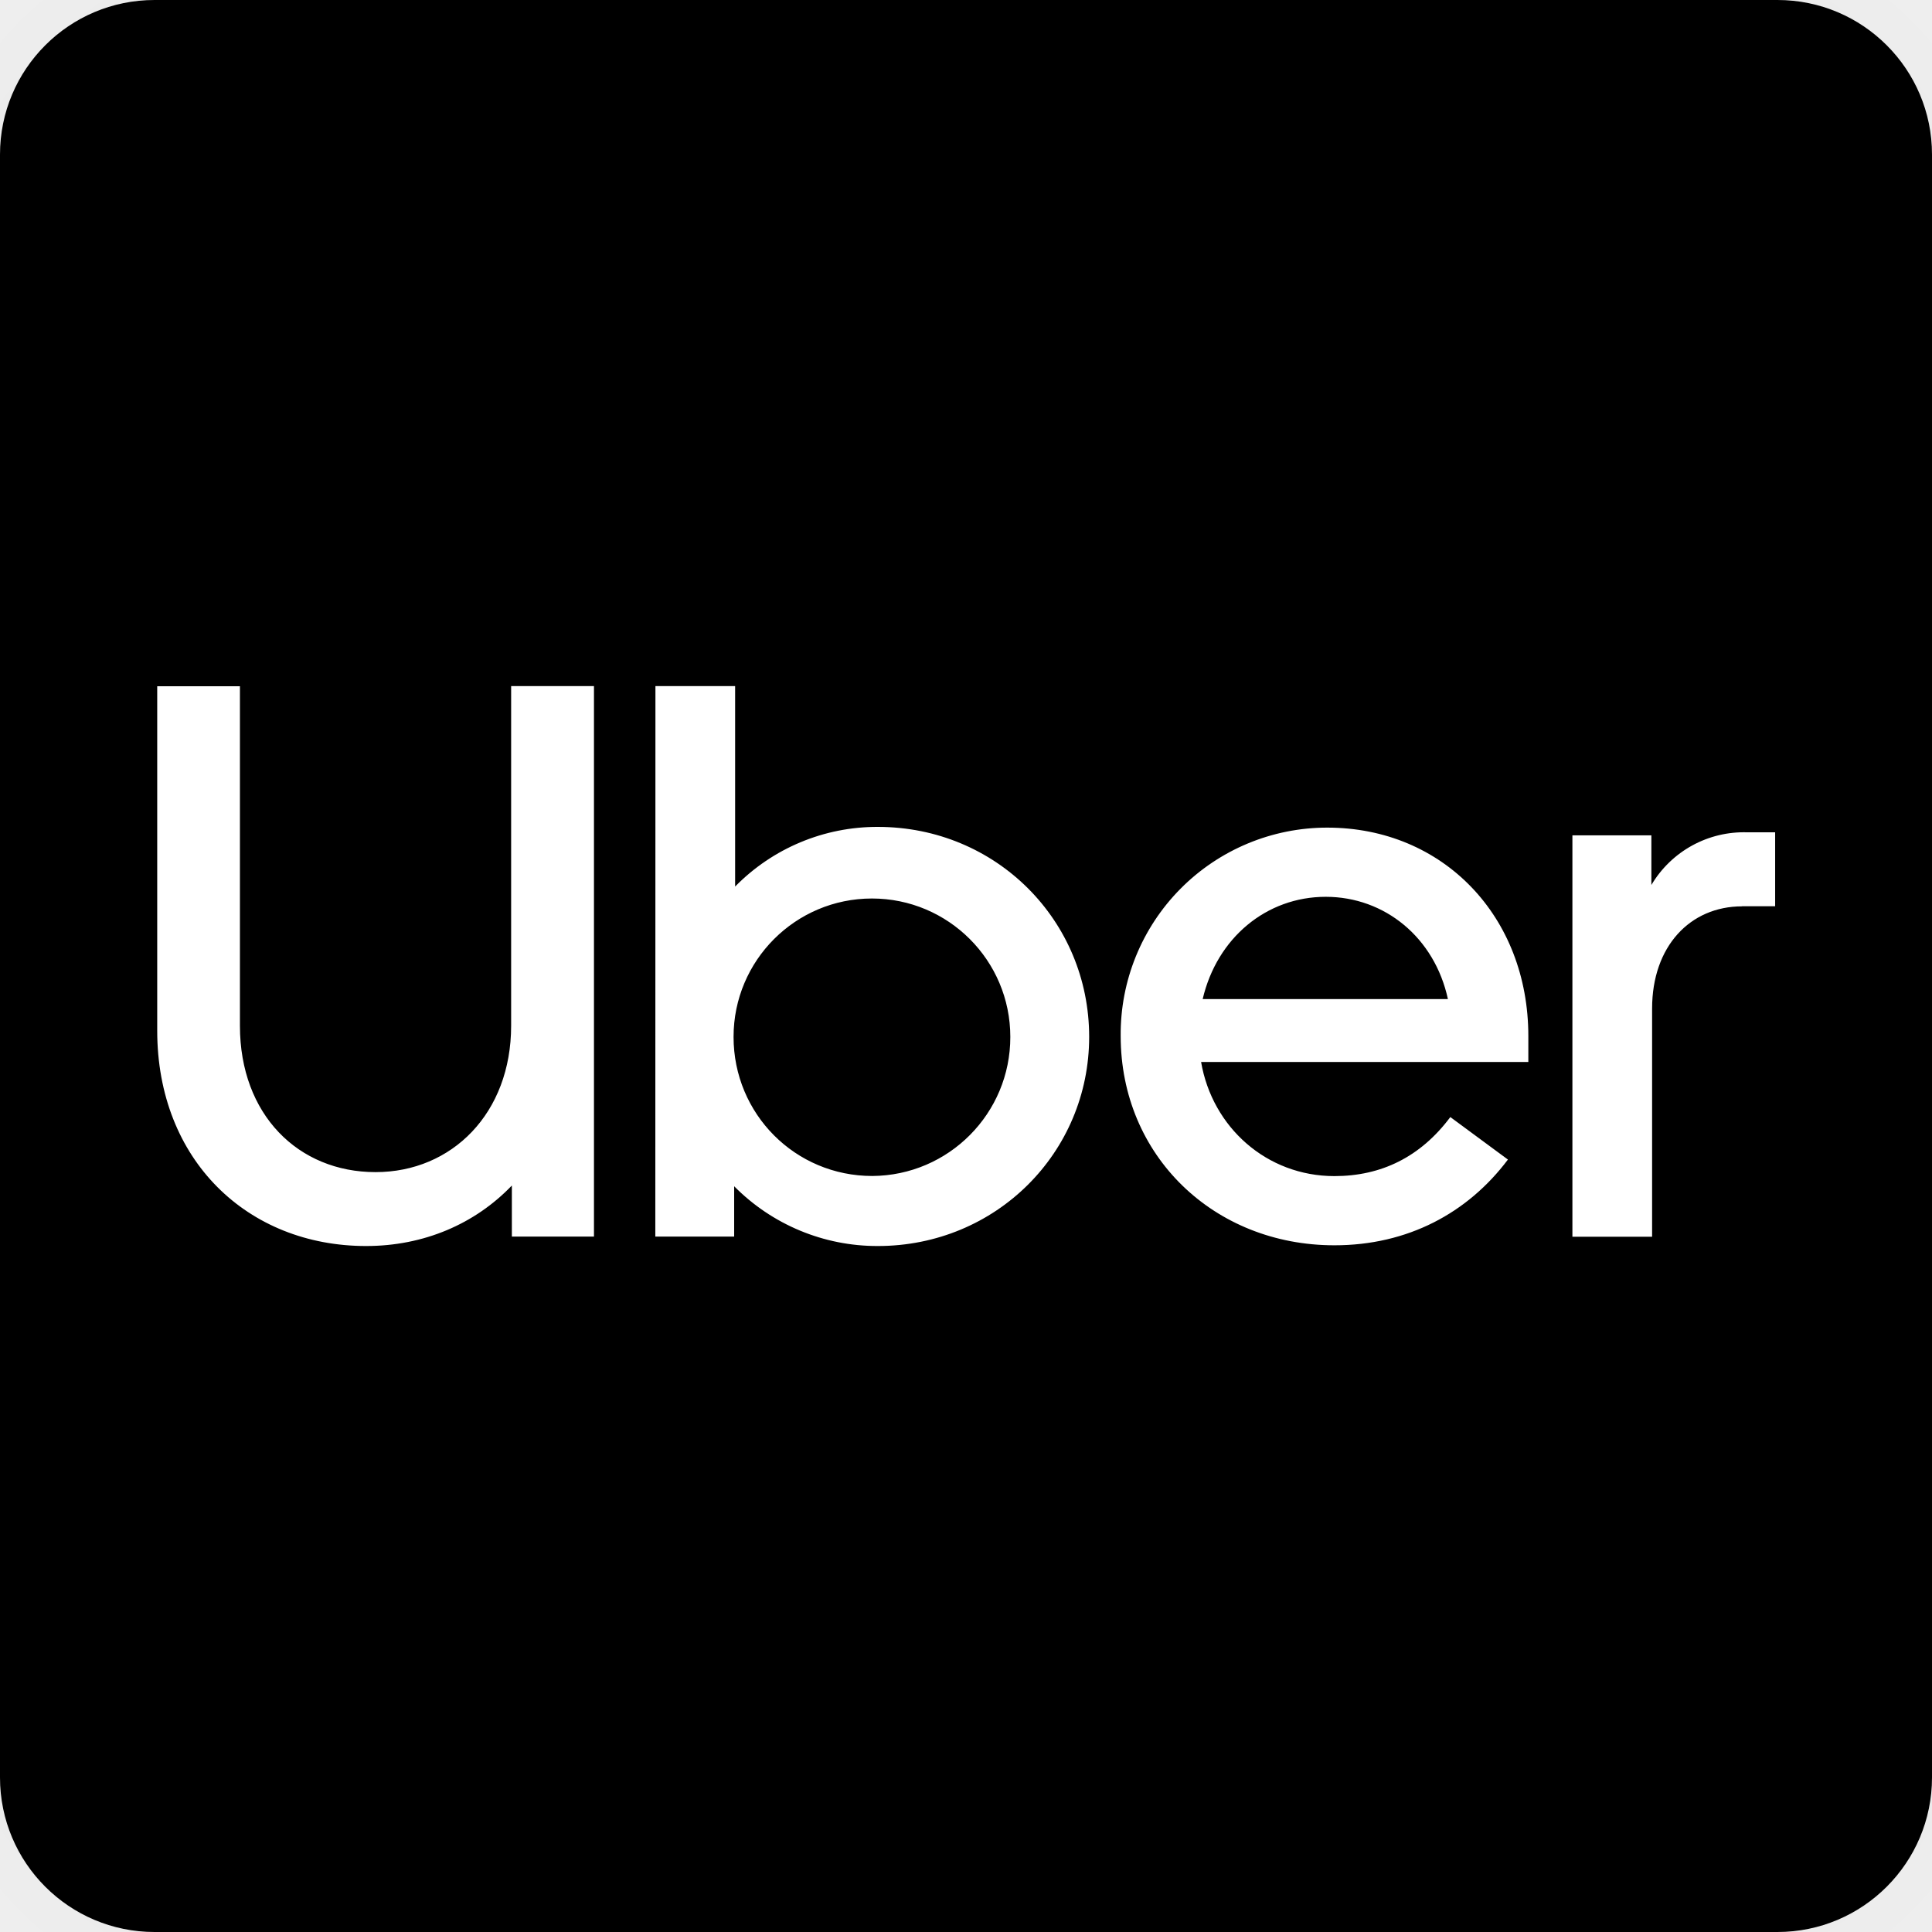
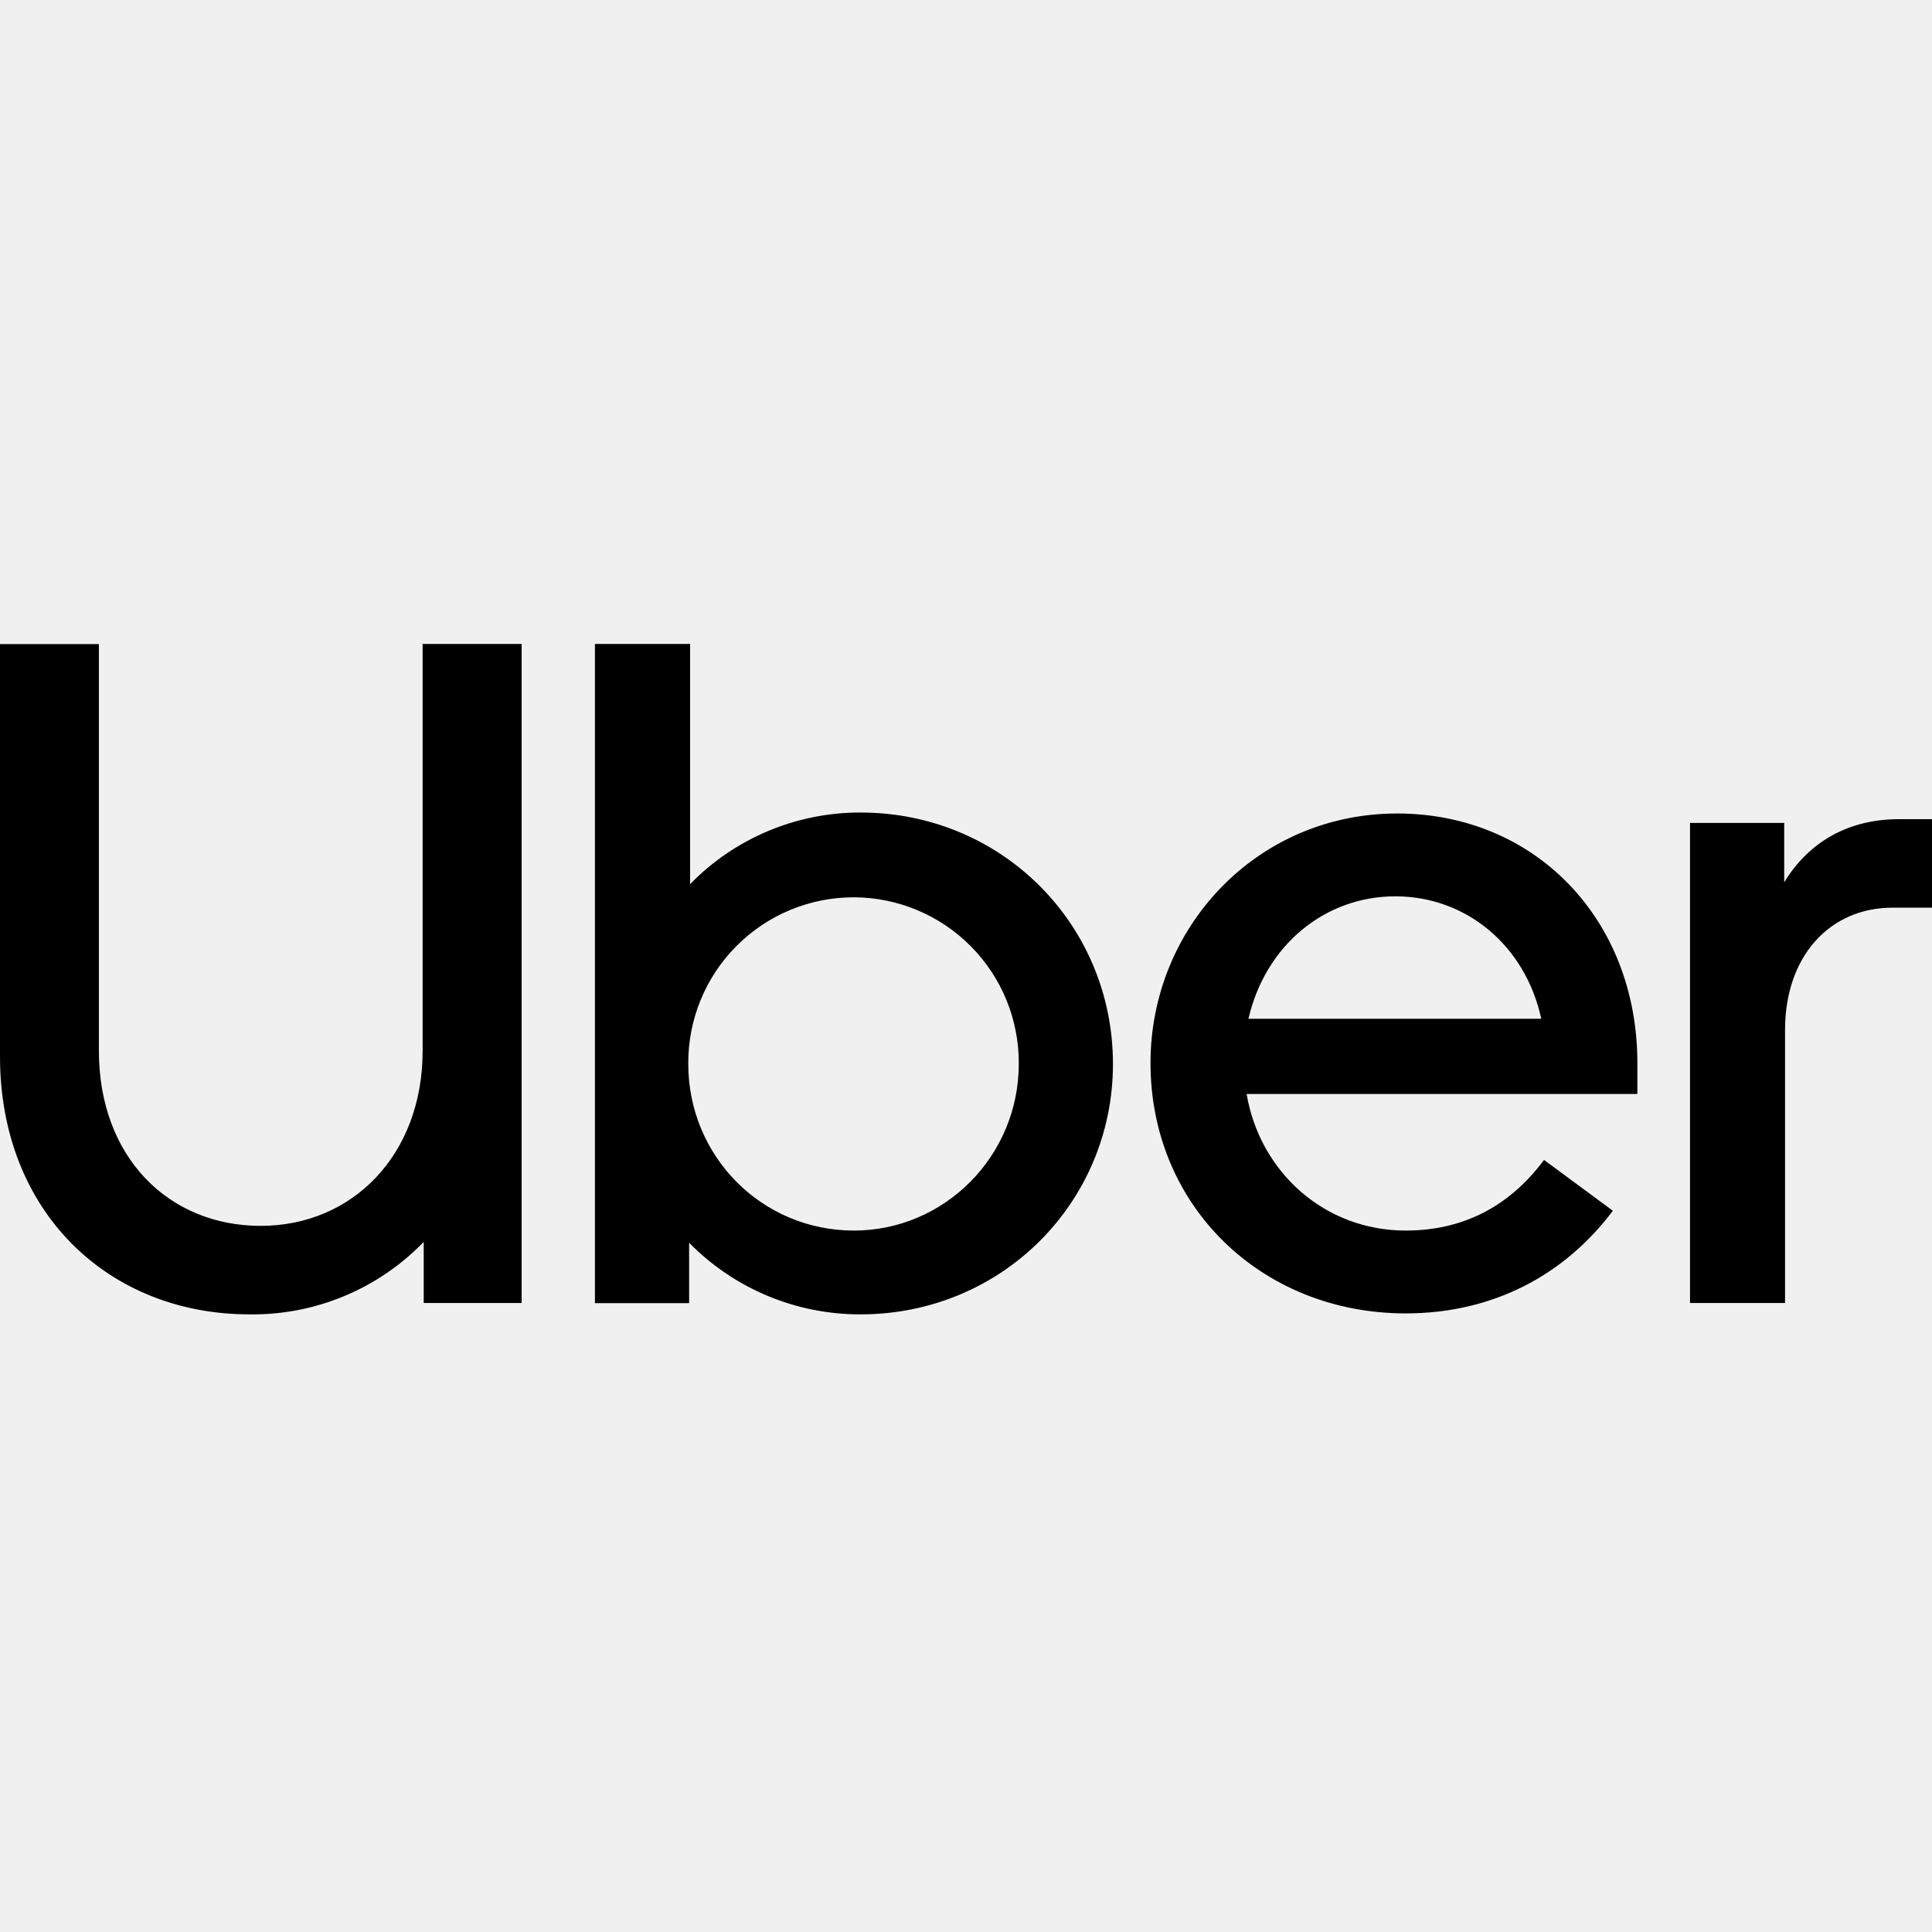
- <svg xmlns="http://www.w3.org/2000/svg" width="16" height="16" fill="none" viewBox="0 0 16 16">
-   <g clip-path="url(#a)">
-     <mask id="b" width="16" height="16" x="0" y="0" maskUnits="userSpaceOnUse" style="mask-type:luminance">
-       <path fill="#fff" d="M16 0H0v16h16V0Z" />
-     </mask>
-     <g mask="url(#b)">
-       <g filter="url(#c)">
-         <path fill="#fff" fill-rule="evenodd" d="m16 5.005-.001-.573a23.54 23.54 0 0 0-.007-.483 6.98 6.98 0 0 0-.093-1.05 3.538 3.538 0 0 0-.329-1 3.358 3.358 0 0 0-1.469-1.47 3.545 3.545 0 0 0-.999-.328 7.023 7.023 0 0 0-1.05-.093 24.31 24.31 0 0 0-.484-.007L10.995 0h-5.99l-.573.001a25.93 25.93 0 0 0-.483.007c-.35.01-.704.03-1.051.093-.352.063-.68.166-.999.329A3.359 3.359 0 0 0 .43 1.899a3.54 3.54 0 0 0-.33 1 7.11 7.11 0 0 0-.091 1.05c-.005.16-.007.322-.008.483L0 5.005v5.99l.001.573c.001.161.003.322.008.483.009.35.03.704.092 1.05.063.353.166.68.33 1a3.352 3.352 0 0 0 1.468 1.47c.32.162.647.265.999.328.347.062.7.083 1.051.093.16.004.322.006.483.007l.573.001h5.99l.573-.001c.161-.001.322-.003.483-.007.35-.01.704-.03 1.051-.093.352-.063.68-.166 1-.329a3.35 3.35 0 0 0 1.468-1.469c.163-.32.266-.647.33-1 .062-.346.082-.7.092-1.05.004-.16.006-.322.007-.483l.001-.573v-5.99Z" clip-rule="evenodd" />
-       </g>
-       <mask id="d" width="16" height="16" x="0" y="0" maskUnits="userSpaceOnUse" style="mask-type:alpha">
-         <path fill="#fff" d="M0 1.28C0 .573.573 0 1.28 0h13.44C15.427 0 16 .573 16 1.28v13.44A1.28 1.28 0 0 1 14.72 16H1.28A1.28 1.28 0 0 1 0 14.72V1.28Z" />
-       </mask>
-       <g mask="url(#d)">
-         <path fill="#000" d="M16.8-.36H-.8v16.72h17.6V-.36Z" />
-         <path fill="#fff" d="M3.11 9.707c.634 0 1.123-.489 1.123-1.212V5.682h.686v4.559h-.68v-.423c-.306.319-.73.501-1.207.501-.98 0-1.73-.71-1.73-1.784V5.683h.685v2.812c0 .736.483 1.212 1.123 1.212Zm2.318-4.025h.66v1.66a1.647 1.647 0 0 1 1.182-.494c.98 0 1.75.775 1.75 1.739 0 .957-.77 1.732-1.75 1.732a1.665 1.665 0 0 1-1.19-.495v.417h-.653l.001-4.56Zm1.796 4.057a1.15 1.15 0 0 0 1.143-1.152 1.145 1.145 0 1 0-2.292 0c0 .638.51 1.152 1.149 1.152Zm3.768-2.885c.96 0 1.665.736 1.665 1.726v.215h-2.71c.092.54.543.945 1.104.945.386 0 .712-.157.96-.489l.477.352c-.333.443-.83.71-1.437.71-.999 0-1.77-.743-1.77-1.733a1.71 1.71 0 0 1 1.711-1.726ZM9.96 8.274h2.031c-.11-.508-.522-.847-1.012-.847s-.9.339-1.019.847Zm4.467-.768c-.431 0-.745.332-.745.846v1.89h-.66V6.918h.654v.411a.89.89 0 0 1 .797-.436h.228v.612h-.274Z" />
-       </g>
-     </g>
-   </g>
-   <defs>
-     <clipPath id="a">
-       <path fill="#fff" d="M0 0h16v16H0z" />
-     </clipPath>
-     <filter id="c" width="48" height="48" x="-16" y="-16" color-interpolation-filters="sRGB" filterUnits="userSpaceOnUse">
-       <feFlood flood-opacity="0" result="BackgroundImageFix" />
-       <feColorMatrix in="SourceAlpha" result="hardAlpha" values="0 0 0 0 0 0 0 0 0 0 0 0 0 0 0 0 0 0 127 0" />
-       <feOffset />
-       <feGaussianBlur stdDeviation="8" />
-       <feColorMatrix values="0 0 0 0 0 0 0 0 0 0 0 0 0 0 0 0 0 0 0.1 0" />
-       <feBlend in2="BackgroundImageFix" result="effect1_dropShadow_3172_197" />
-       <feBlend in="SourceGraphic" in2="effect1_dropShadow_3172_197" result="shape" />
-     </filter>
-   </defs>
+ <svg xmlns="http://www.w3.org/2000/svg" width="16" height="16" viewBox="0 0 16 16">
+   <path d="M2.16 10.152c.756 0 1.34-.585 1.34-1.45V5.333h.82v5.458h-.811v-.506a1.97 1.97 0 0 1-1.443.6C.896 10.885 0 10.035 0 8.749V5.334h.819v3.368c0 .88.576 1.45 1.34 1.45m2.769-4.819h.787v1.989a1.966 1.966 0 0 1 1.412-.593c1.17 0 2.09.928 2.09 2.082 0 1.146-.92 2.074-2.09 2.074a1.983 1.983 0 0 1-1.42-.593v.5h-.78V5.333Zm2.144 4.858c.749 0 1.365-.616 1.365-1.38a1.37 1.37 0 0 0-1.365-1.38A1.37 1.37 0 0 0 5.7 8.811c0 .764.608 1.38 1.372 1.38Zm4.498-3.454c1.147 0 1.99.881 1.99 2.066v.257h-3.236c.11.648.647 1.131 1.317 1.131.46 0 .85-.187 1.146-.585l.57.421c-.398.53-.99.85-1.716.85-1.193 0-2.113-.889-2.113-2.074 0-1.123.881-2.066 2.043-2.066m-1.232 1.7h2.425c-.132-.609-.624-1.014-1.208-1.014-.585 0-1.076.405-1.217 1.014Zm5.333-.92c-.514 0-.889.397-.889 1.013v2.261h-.787V6.815h.78v.492c.195-.32.514-.523.951-.523H16v.733h-.328Z" />
</svg>
